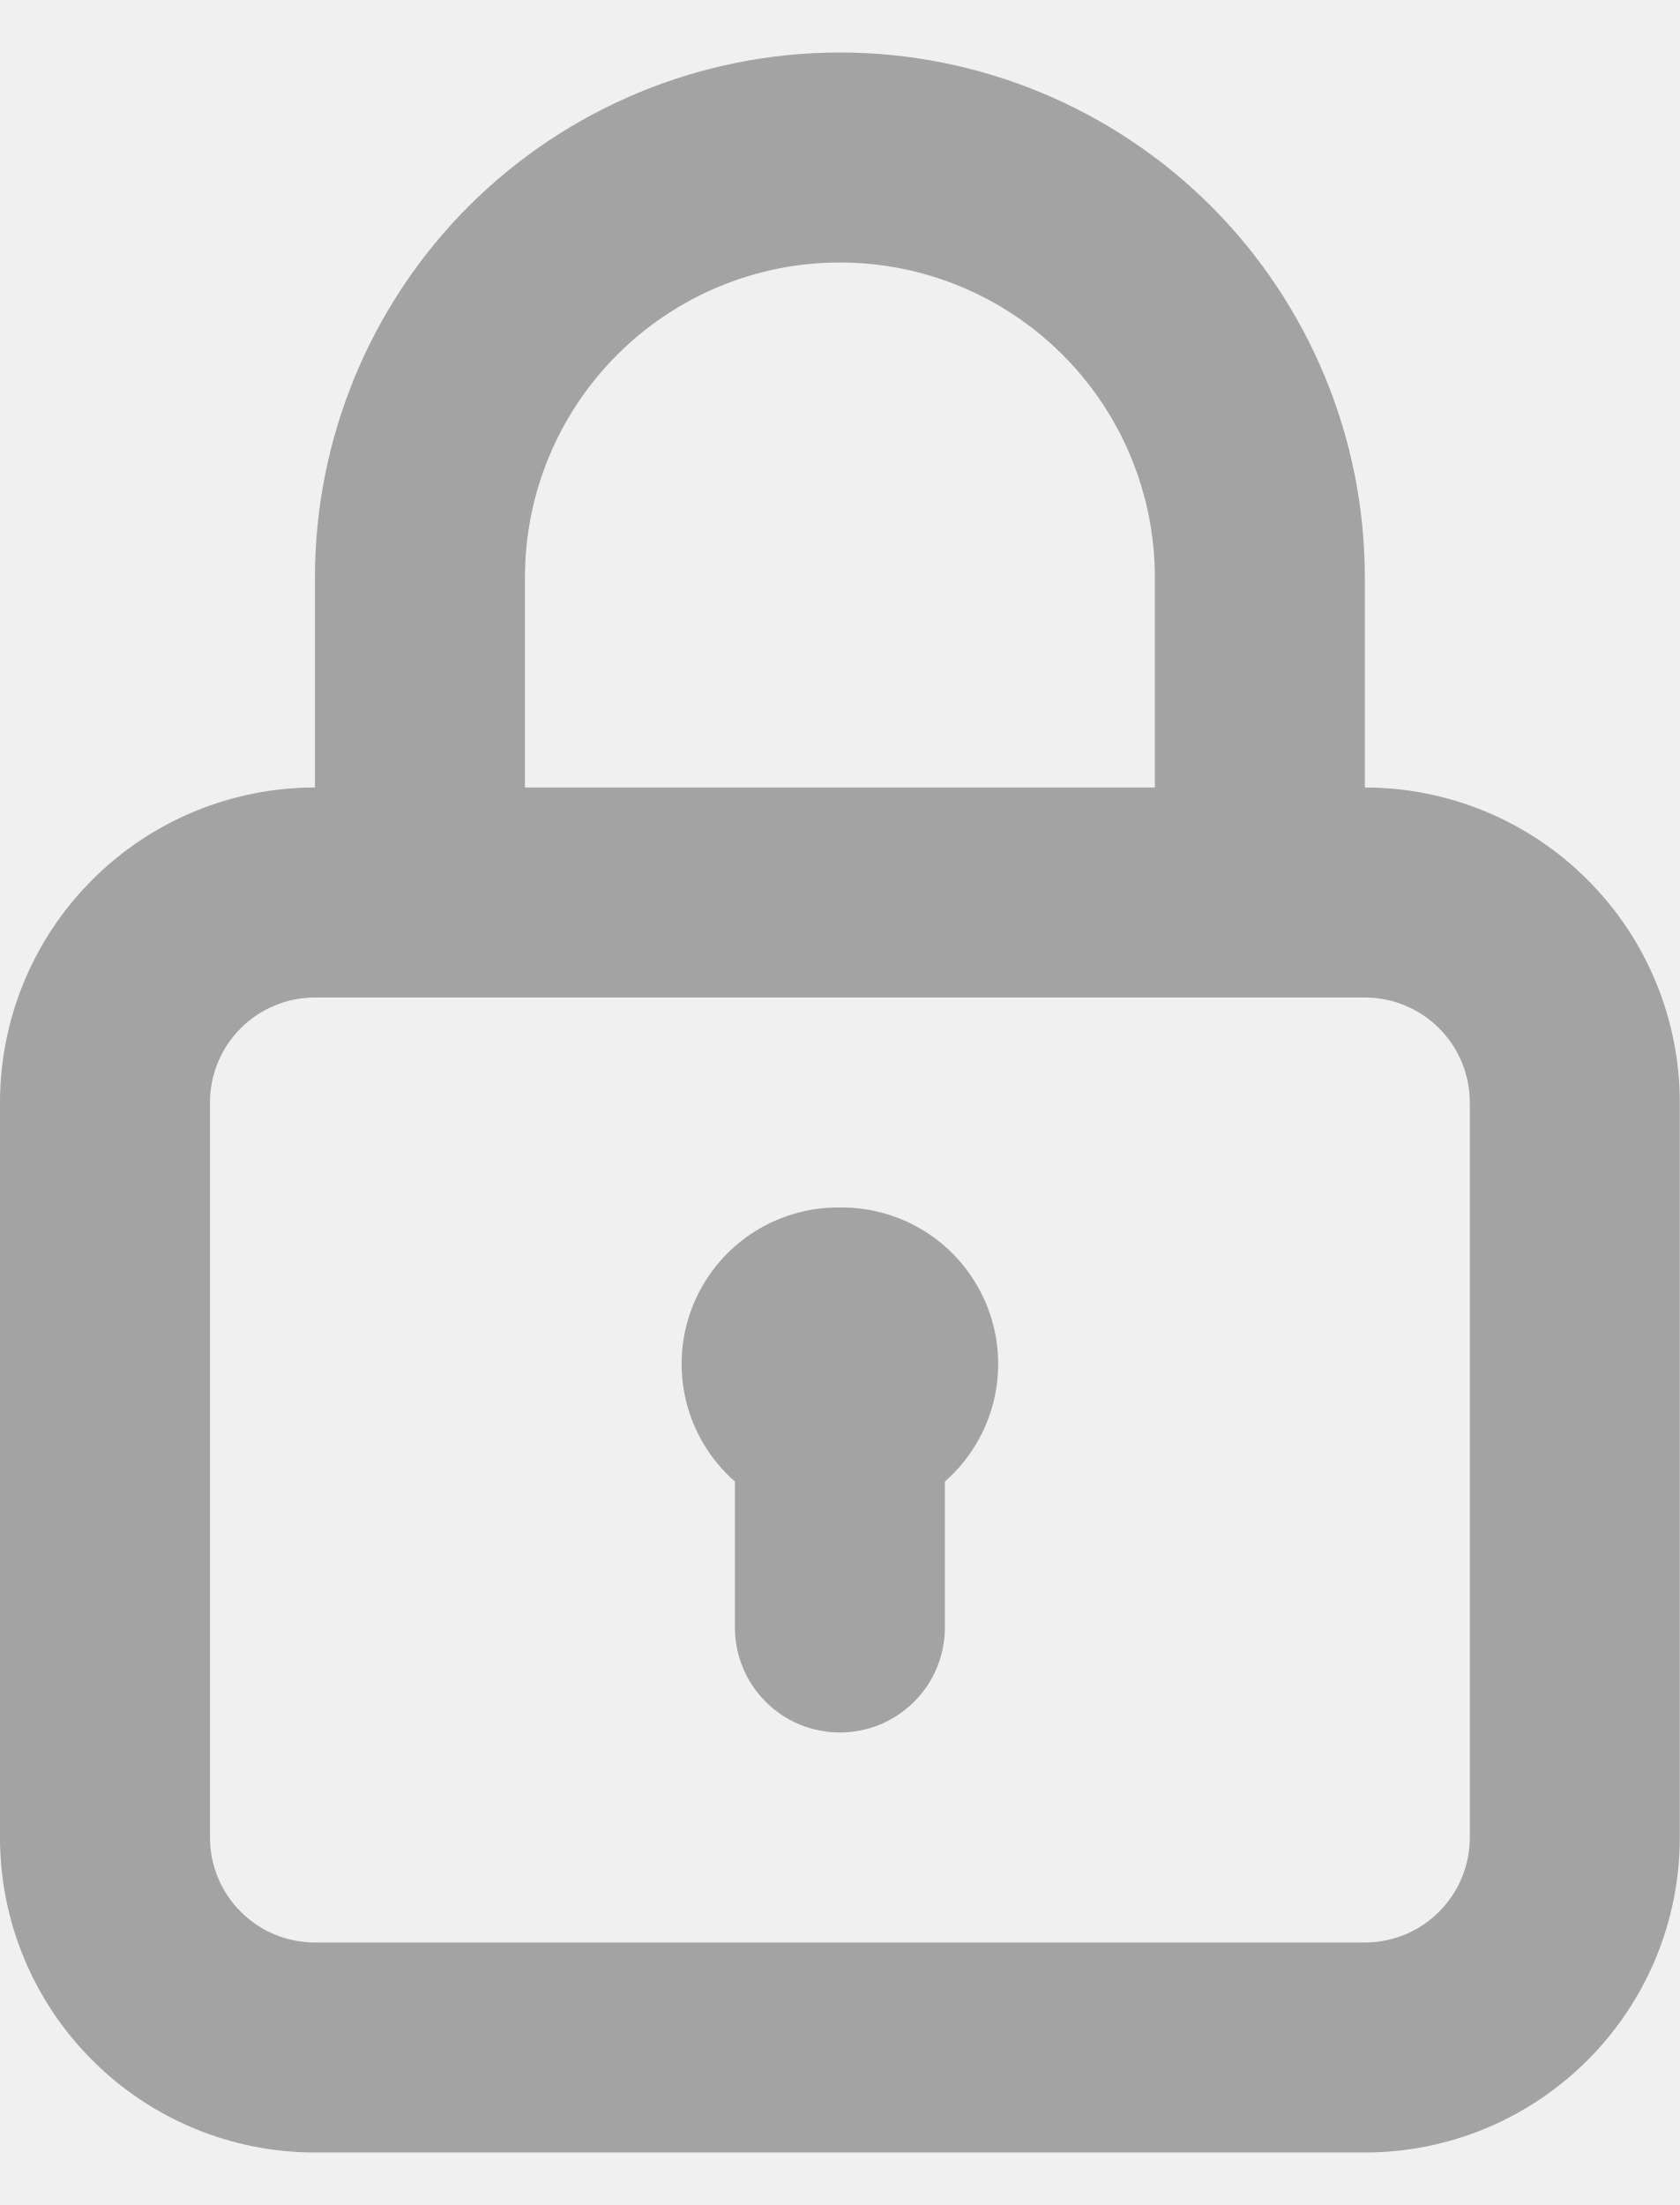
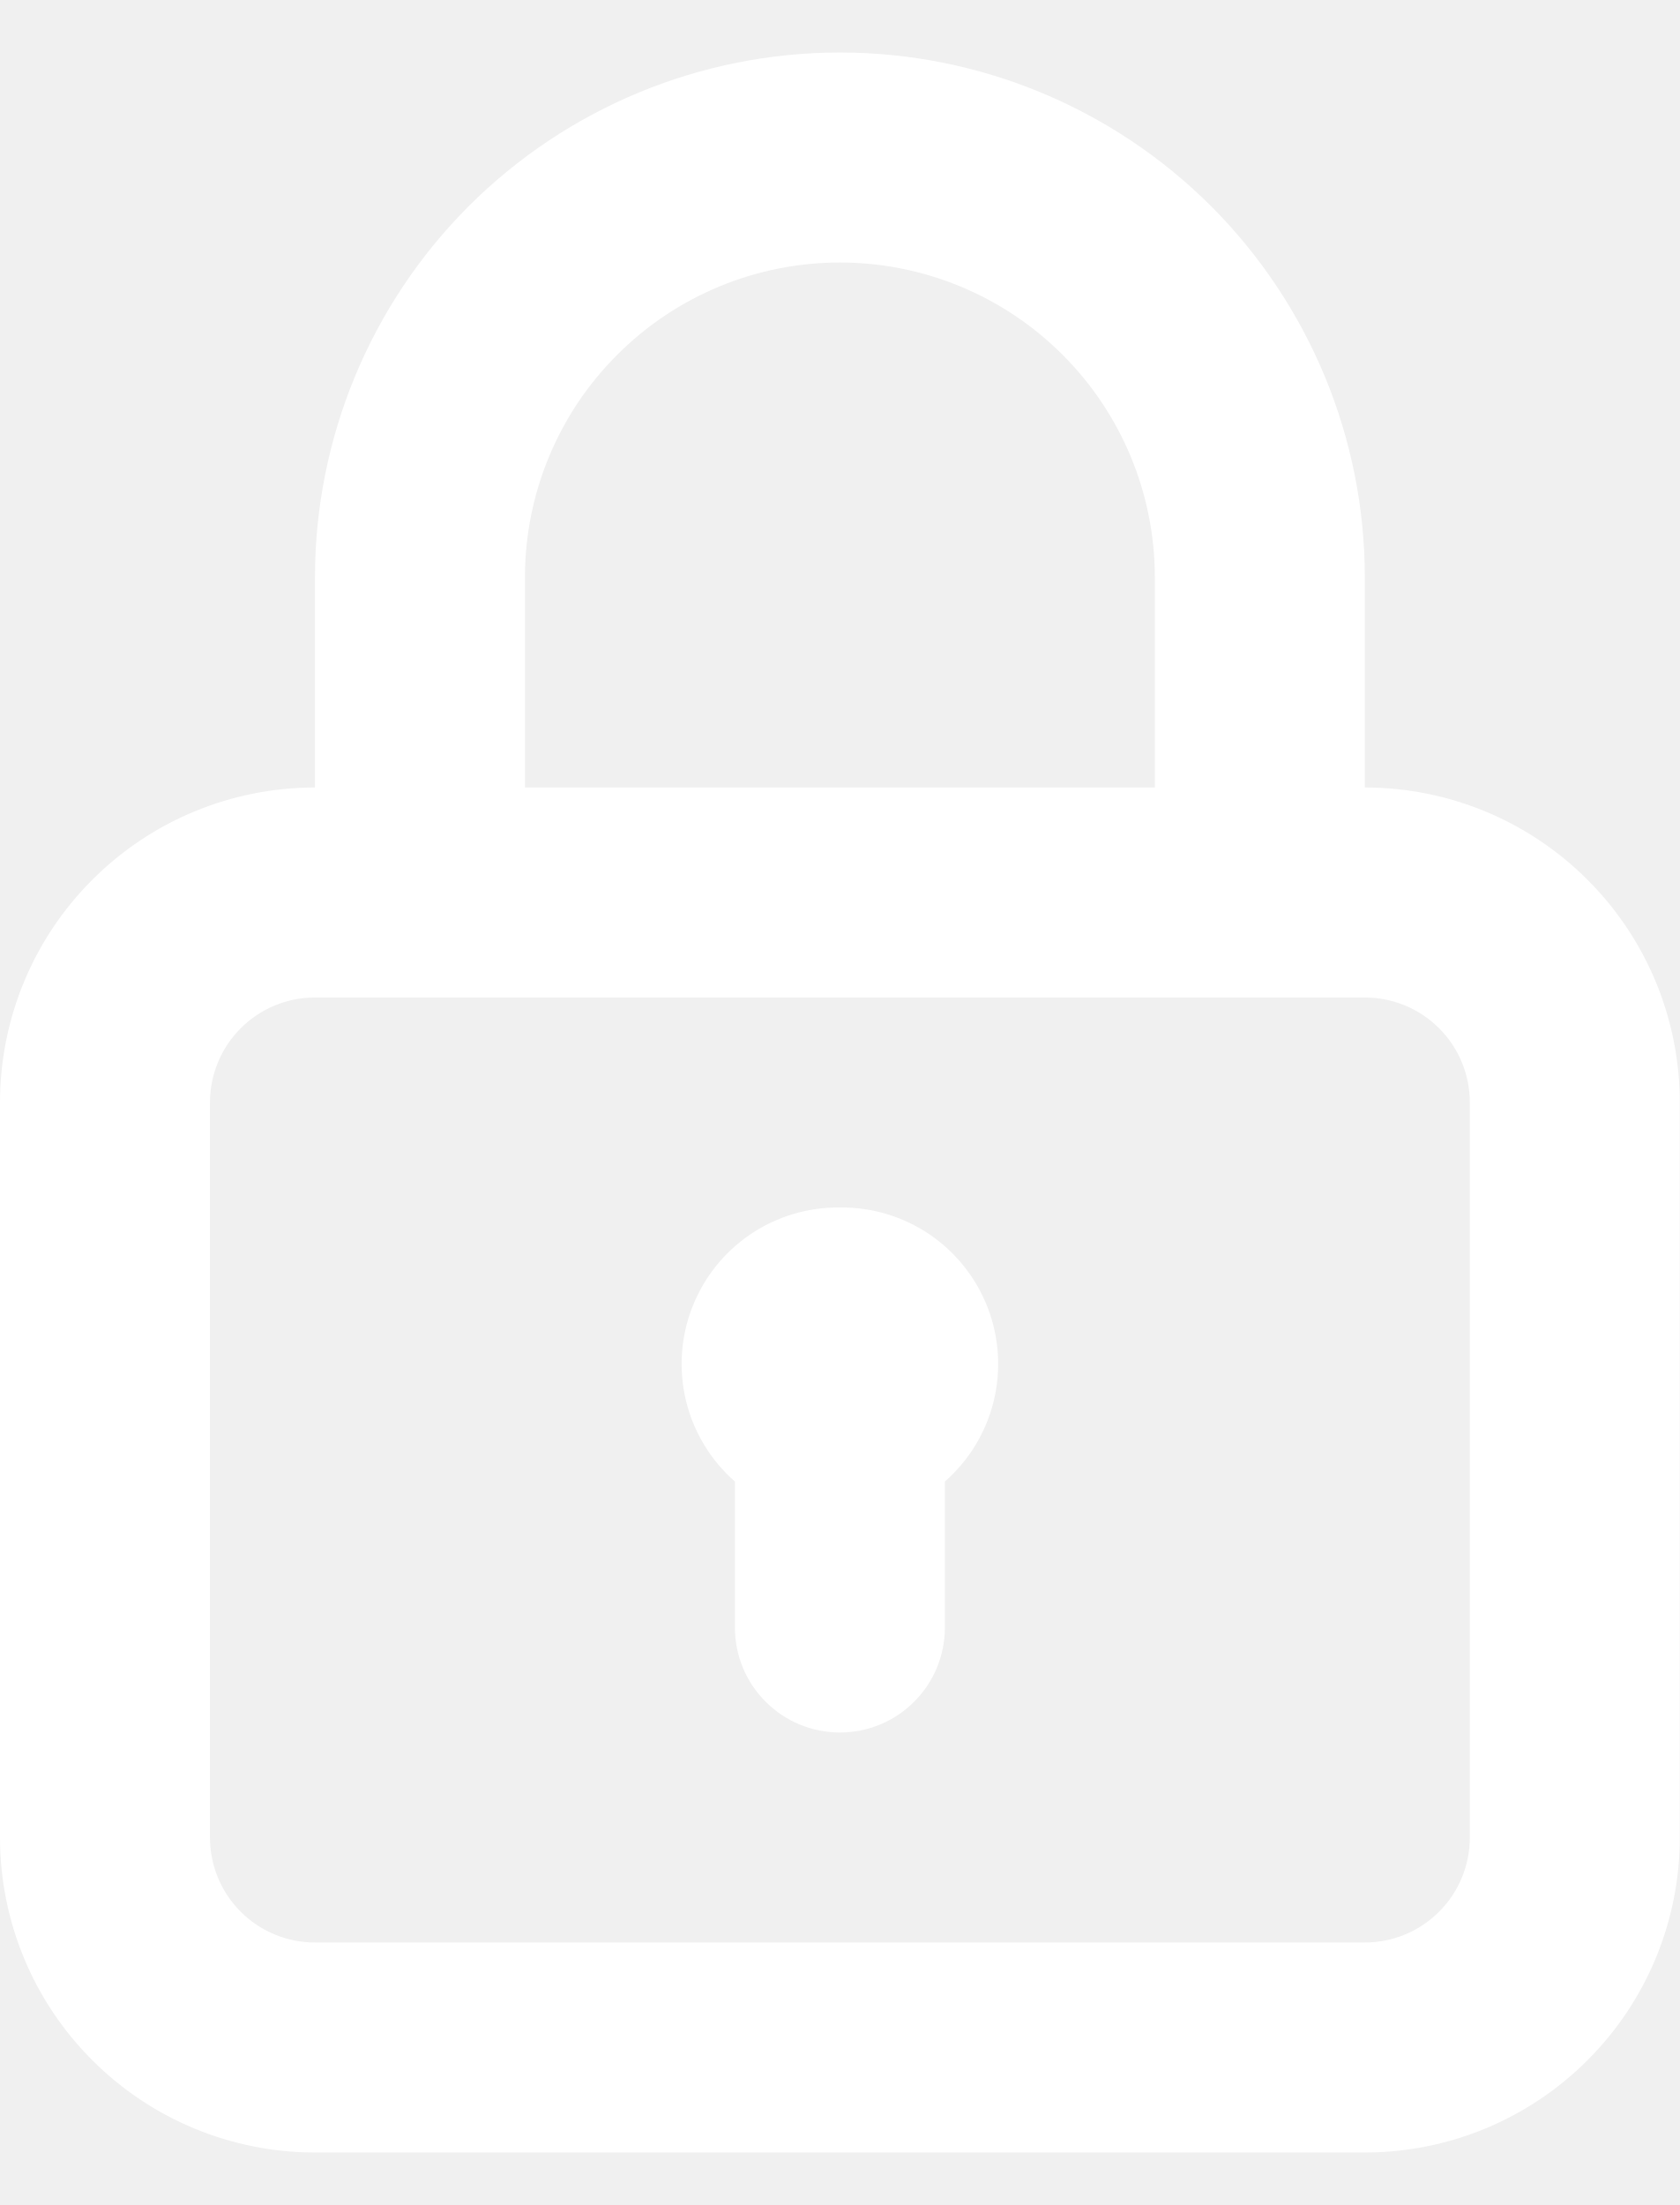
<svg xmlns="http://www.w3.org/2000/svg" width="16" height="21" viewBox="0 0 16 21" fill="none">
-   <path d="M8 11.5C7.696 11.496 7.397 11.586 7.145 11.757C6.894 11.928 6.7 12.172 6.591 12.457C6.482 12.741 6.463 13.052 6.536 13.348C6.609 13.643 6.771 13.909 7 14.11V15.5C7 15.765 7.105 16.02 7.293 16.207C7.48 16.395 7.735 16.5 8 16.5C8.265 16.5 8.52 16.395 8.707 16.207C8.895 16.02 9 15.765 9 15.5V14.11C9.229 13.909 9.391 13.643 9.464 13.348C9.537 13.052 9.518 12.741 9.409 12.457C9.3 12.172 9.106 11.928 8.855 11.757C8.603 11.586 8.304 11.496 8 11.5ZM13 7.5V5.5C13 4.174 12.473 2.902 11.536 1.964C10.598 1.027 9.326 0.5 8 0.5C6.674 0.5 5.402 1.027 4.464 1.964C3.527 2.902 3 4.174 3 5.5V7.5C2.204 7.5 1.441 7.816 0.879 8.379C0.316 8.941 0 9.704 0 10.5V17.5C0 18.296 0.316 19.059 0.879 19.621C1.441 20.184 2.204 20.5 3 20.5H13C13.796 20.5 14.559 20.184 15.121 19.621C15.684 19.059 16 18.296 16 17.5V10.5C16 9.704 15.684 8.941 15.121 8.379C14.559 7.816 13.796 7.5 13 7.5ZM5 5.5C5 4.704 5.316 3.941 5.879 3.379C6.441 2.816 7.204 2.5 8 2.5C8.796 2.5 9.559 2.816 10.121 3.379C10.684 3.941 11 4.704 11 5.5V7.5H5V5.5ZM14 17.5C14 17.765 13.895 18.02 13.707 18.207C13.52 18.395 13.265 18.5 13 18.5H3C2.735 18.5 2.48 18.395 2.293 18.207C2.105 18.02 2 17.765 2 17.5V10.5C2 10.235 2.105 9.98 2.293 9.793C2.48 9.605 2.735 9.5 3 9.5H13C13.265 9.5 13.52 9.605 13.707 9.793C13.895 9.98 14 10.235 14 10.5V17.5Z" fill="#A3A3A3" />
+   <path d="M8 11.5C7.696 11.496 7.397 11.586 7.145 11.757C6.894 11.928 6.7 12.172 6.591 12.457C6.482 12.741 6.463 13.052 6.536 13.348C6.609 13.643 6.771 13.909 7 14.11V15.5C7 15.765 7.105 16.02 7.293 16.207C7.48 16.395 7.735 16.5 8 16.5C8.265 16.5 8.52 16.395 8.707 16.207C8.895 16.02 9 15.765 9 15.5V14.11C9.229 13.909 9.391 13.643 9.464 13.348C9.537 13.052 9.518 12.741 9.409 12.457C9.3 12.172 9.106 11.928 8.855 11.757C8.603 11.586 8.304 11.496 8 11.5ZM13 7.5V5.5C13 4.174 12.473 2.902 11.536 1.964C10.598 1.027 9.326 0.5 8 0.5C6.674 0.5 5.402 1.027 4.464 1.964C3.527 2.902 3 4.174 3 5.5V7.5C2.204 7.5 1.441 7.816 0.879 8.379C0.316 8.941 0 9.704 0 10.5V17.5C0 18.296 0.316 19.059 0.879 19.621C1.441 20.184 2.204 20.5 3 20.5H13C13.796 20.5 14.559 20.184 15.121 19.621C15.684 19.059 16 18.296 16 17.5V10.5C16 9.704 15.684 8.941 15.121 8.379C14.559 7.816 13.796 7.5 13 7.5ZM5 5.5C5 4.704 5.316 3.941 5.879 3.379C6.441 2.816 7.204 2.5 8 2.5C8.796 2.5 9.559 2.816 10.121 3.379C10.684 3.941 11 4.704 11 5.5V7.5H5V5.5ZM14 17.5C14 17.765 13.895 18.02 13.707 18.207C13.52 18.395 13.265 18.5 13 18.5H3C2.735 18.5 2.48 18.395 2.293 18.207C2.105 18.02 2 17.765 2 17.5V10.5C2 10.235 2.105 9.98 2.293 9.793C2.48 9.605 2.735 9.5 3 9.5H13C13.265 9.5 13.52 9.605 13.707 9.793C13.895 9.98 14 10.235 14 10.5V17.5Z" fill="white" />
</svg>
